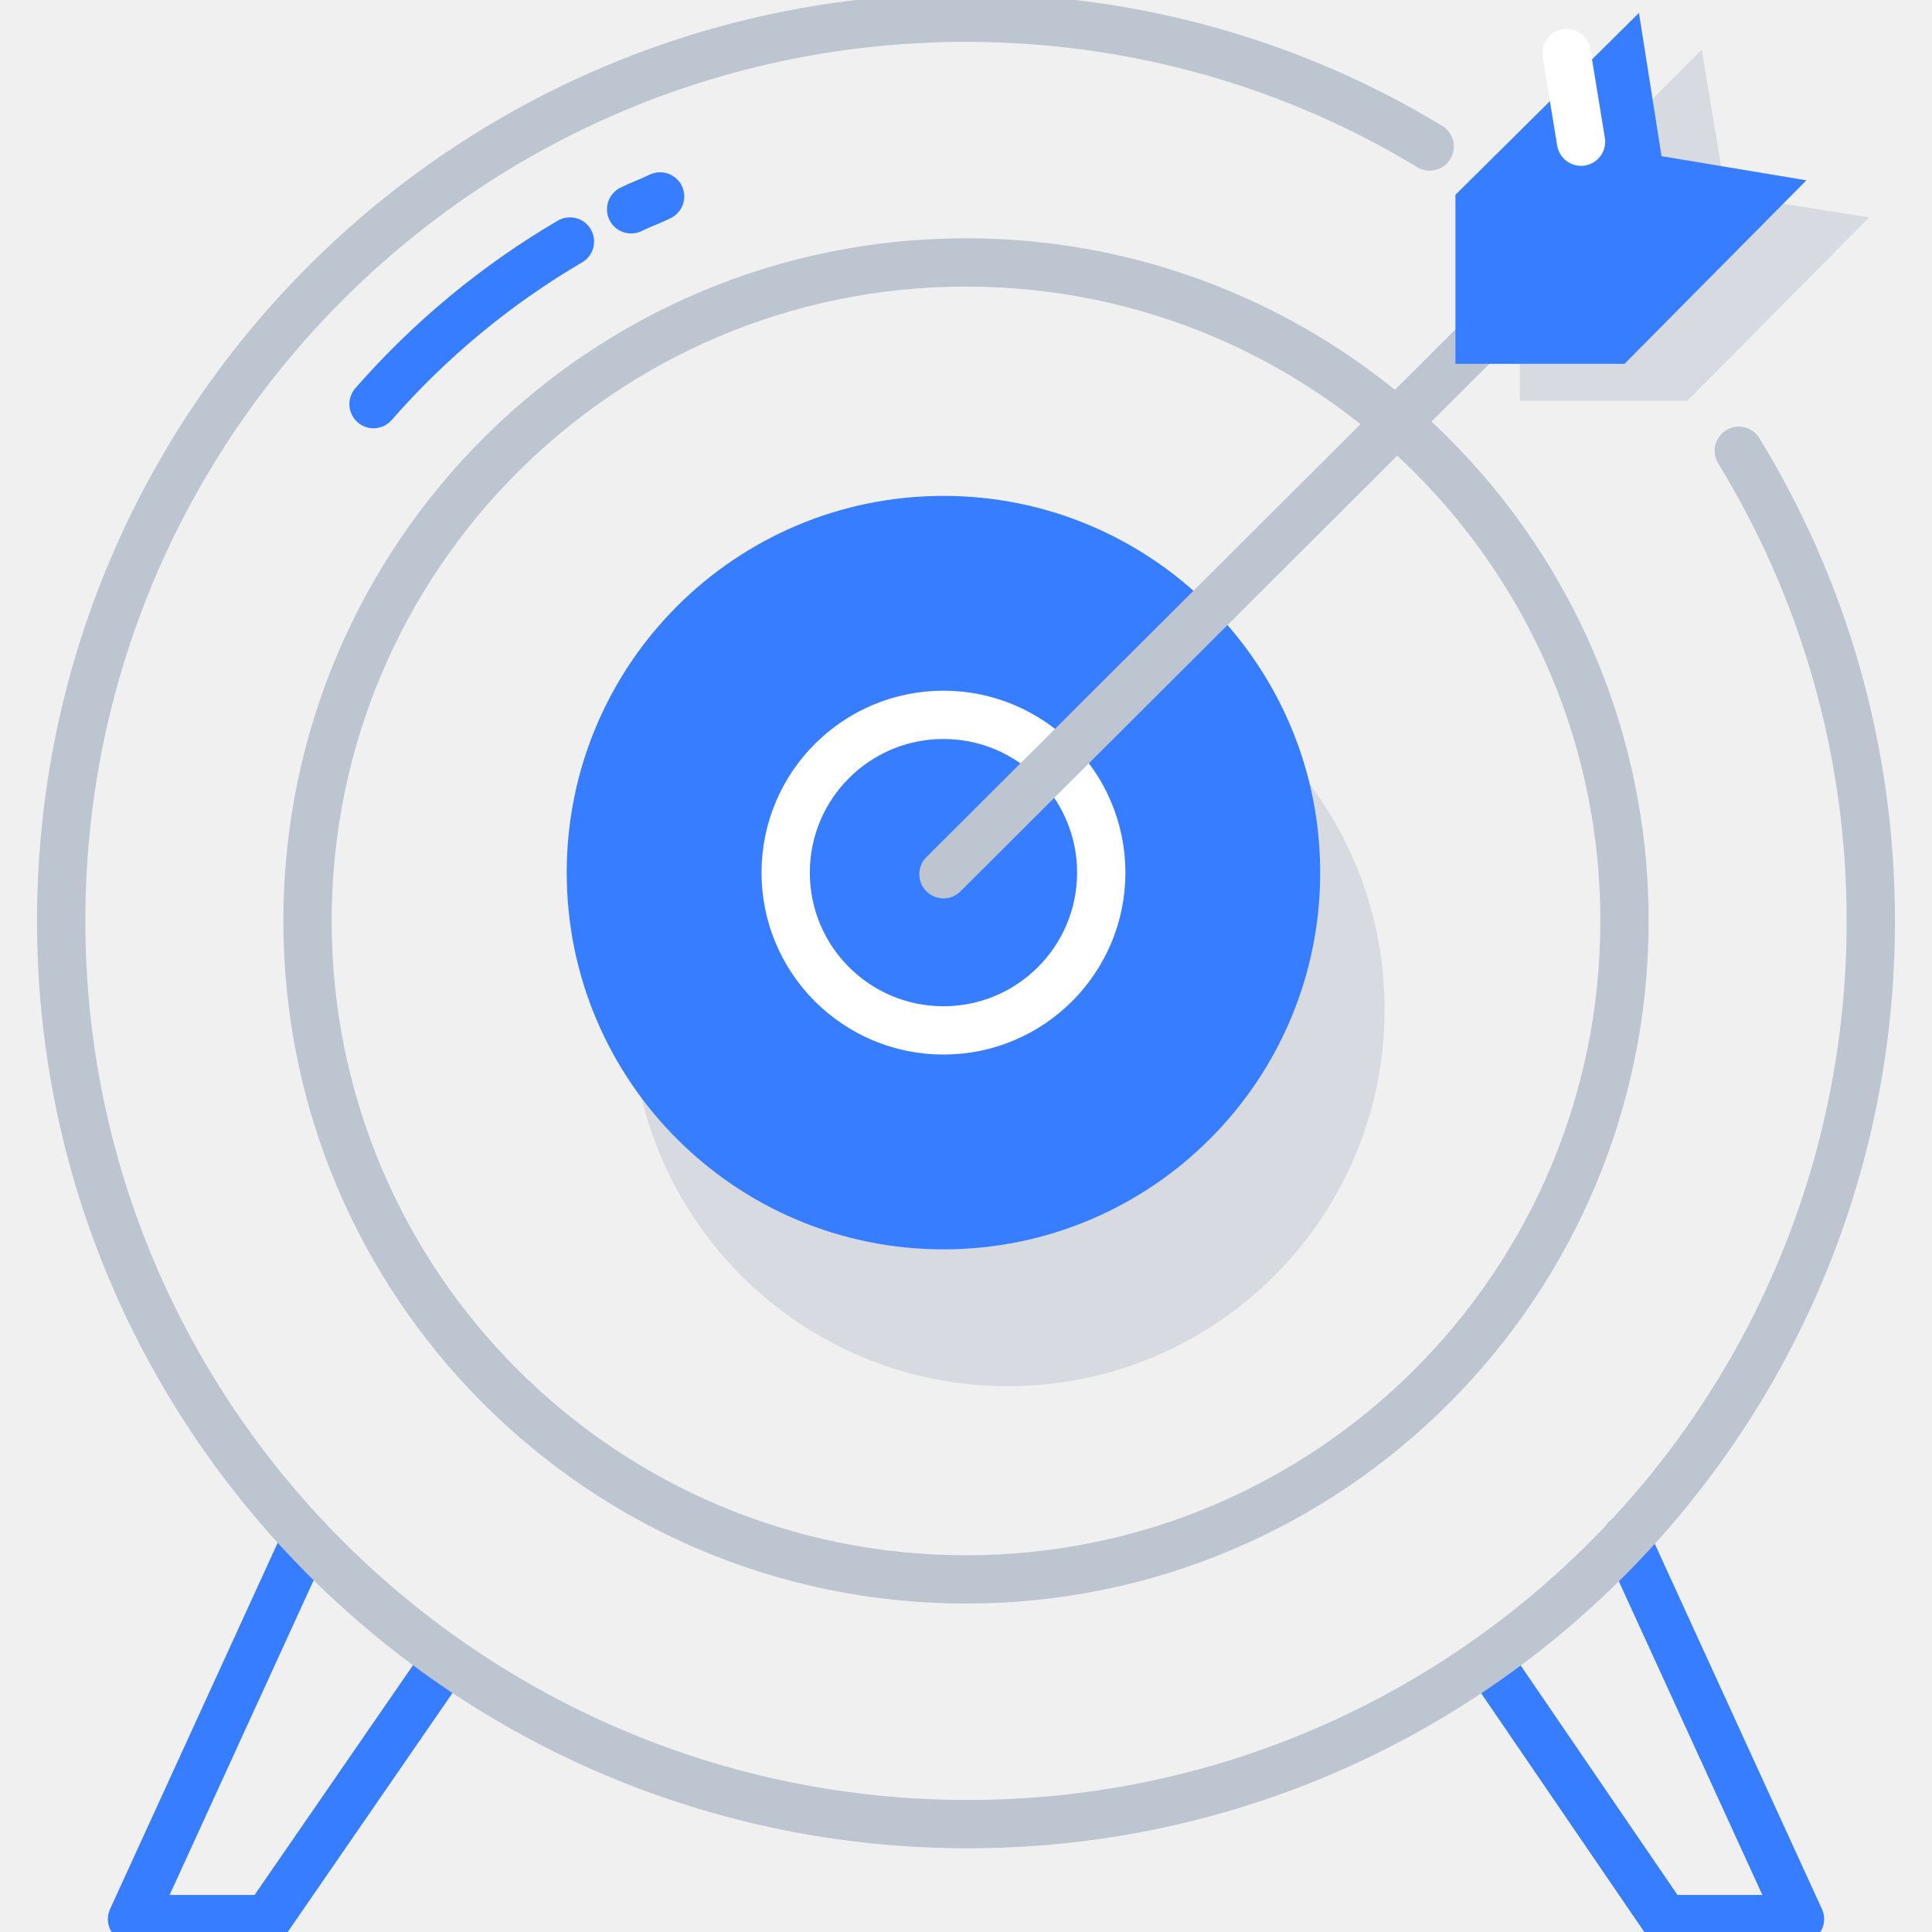
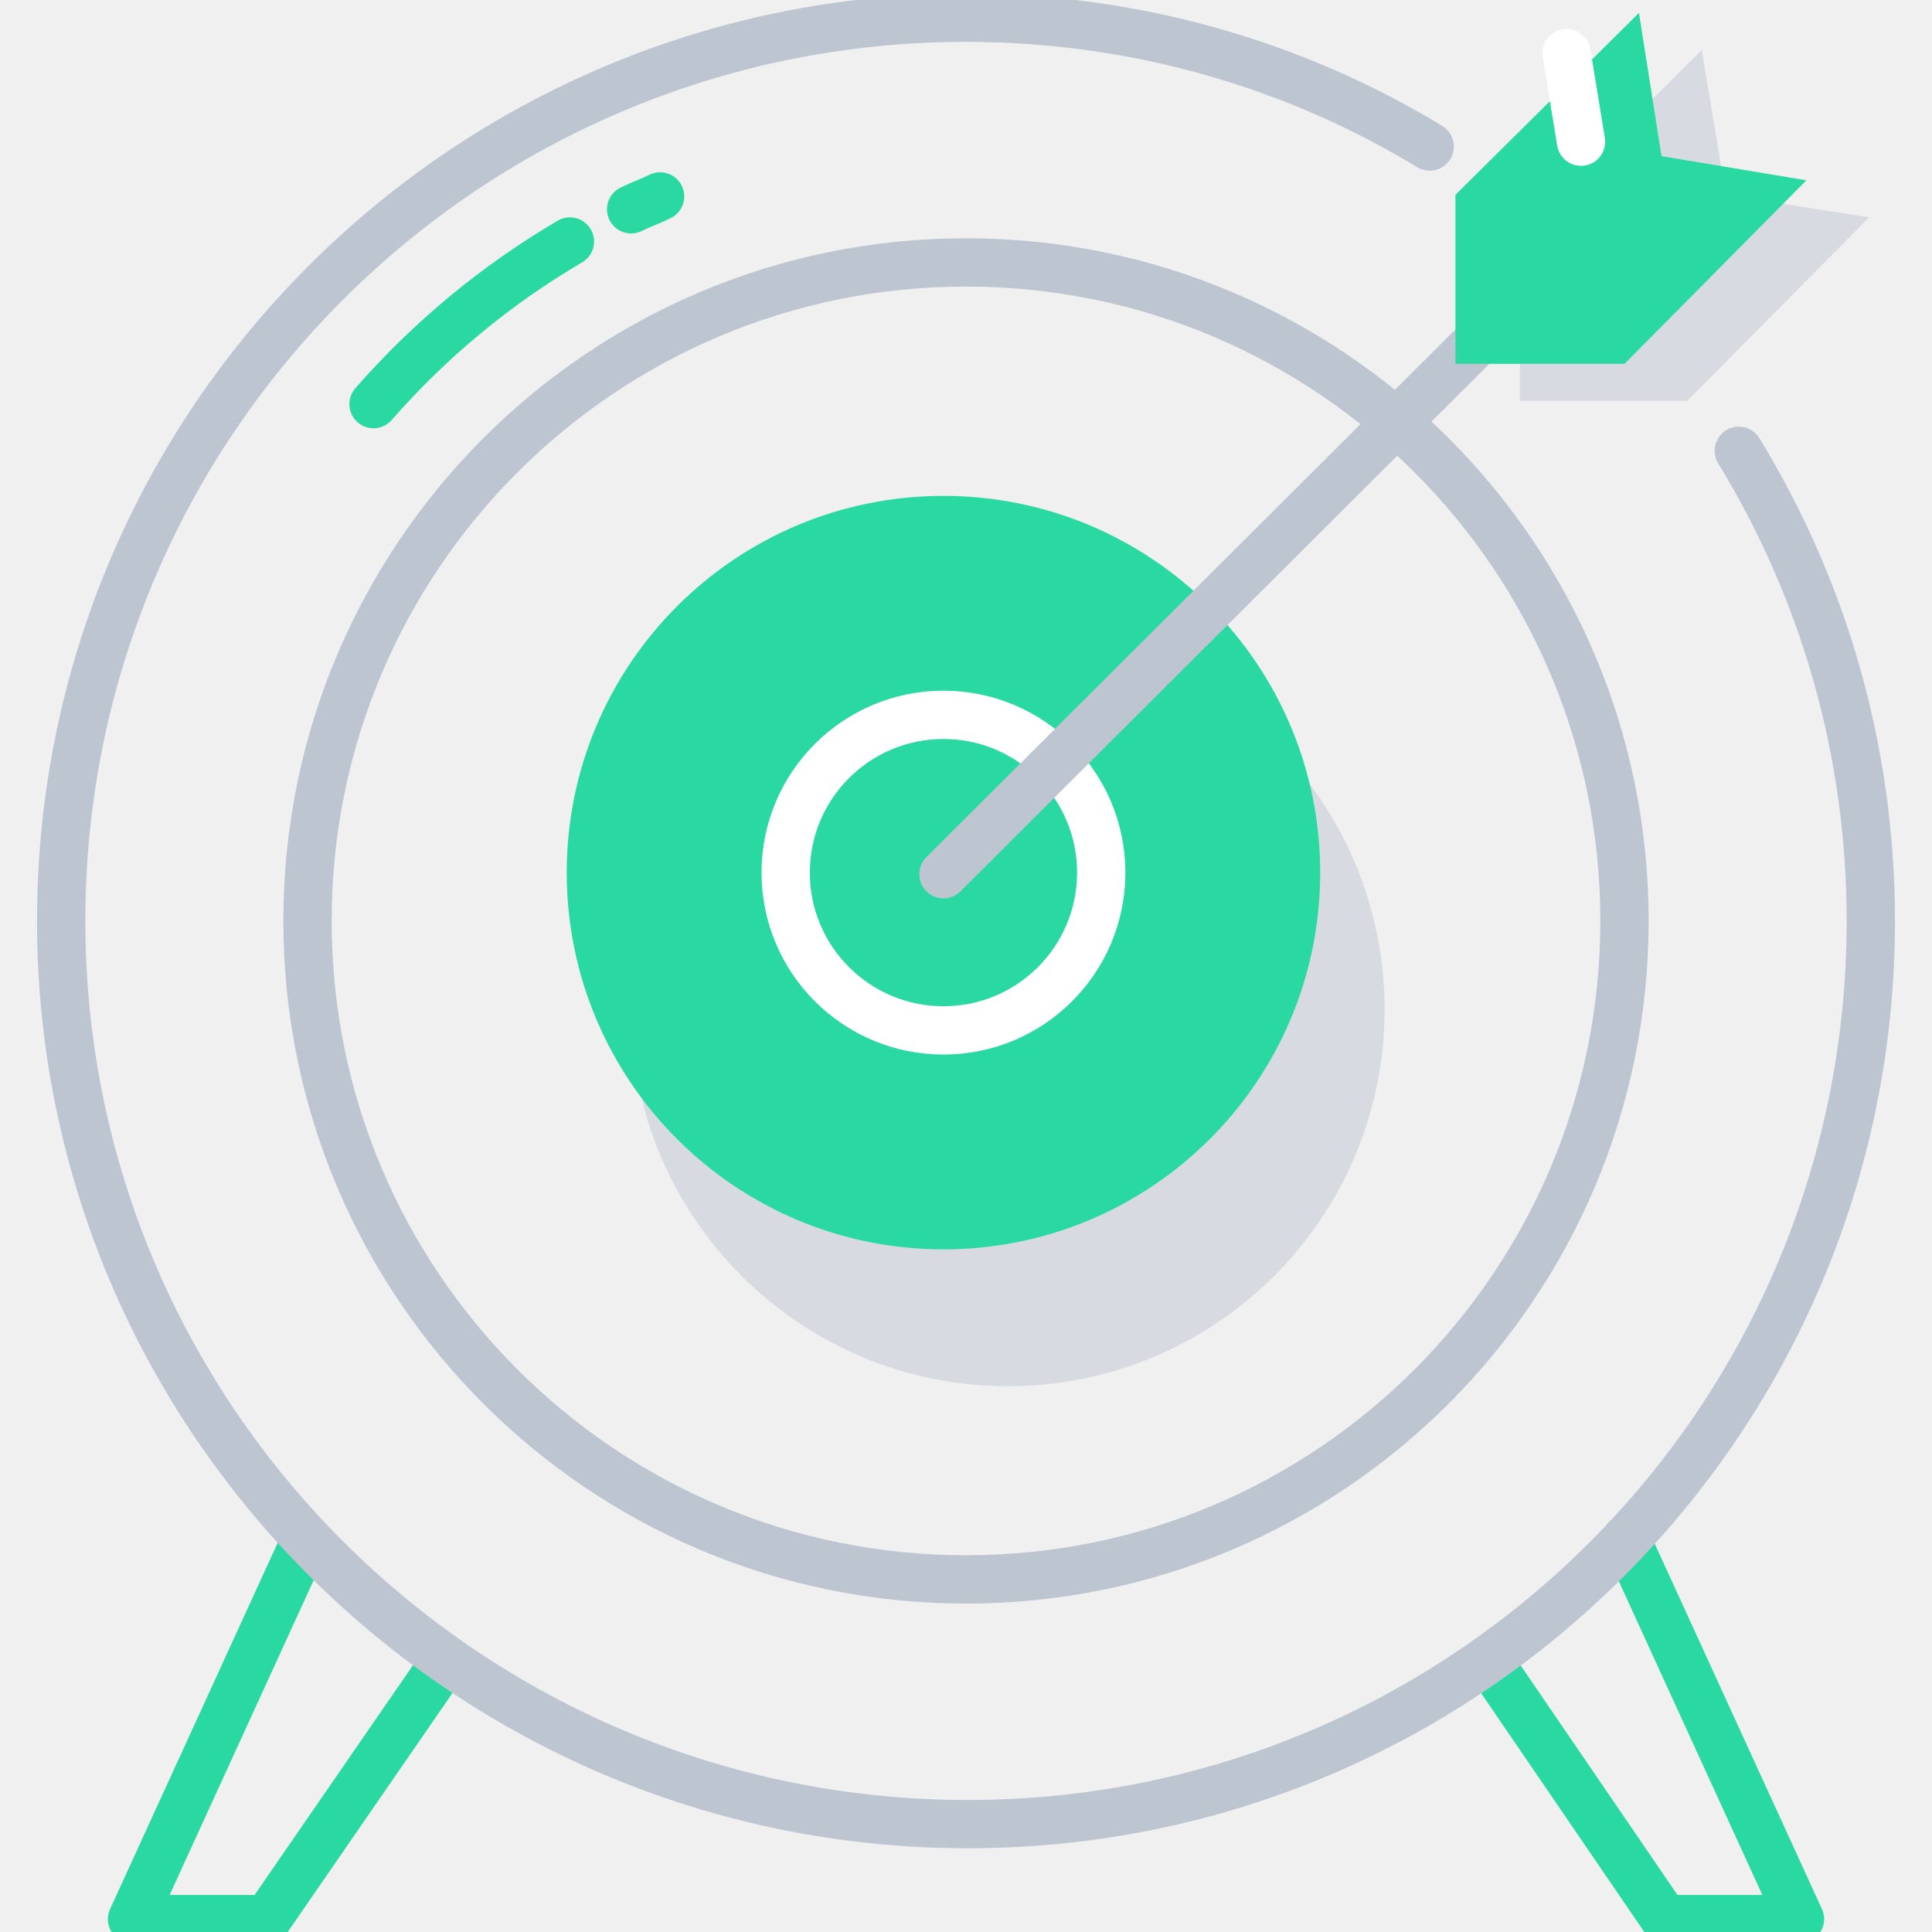
<svg xmlns="http://www.w3.org/2000/svg" x="0px" y="0px" viewBox="0 0 120 120" style="enable-background:new 0 0 120 120;" xml:space="preserve">
  <style type="text/css">
	.icon-26-0{fill:#BDC5D1;}
- 	.icon-26-1{fill:#377DFF;}
+ 	.icon-26-1{fill:#2ad9a2;}
	.icon-26-2{fill:none;stroke:#FFFFFF;}
- 	.icon-26-3{fill:none;stroke:#377DFF;}
+ 	.icon-26-3{fill:none;stroke:#2ad9a2;}
	.icon-26-4{fill:none;stroke:#BDC5D1;}
	.icon-26-5{fill:none;stroke:#FFFFFF;}
</style>
  <circle class="icon-26-0 fill-gray-400" opacity=".5" cx="62.6" cy="62.7" r="23.4" />
  <circle class="icon-26-1 fill-primary" cx="58.6" cy="54.2" r="23.4" />
  <circle class="icon-26-2 fill-none stroke-white" stroke-width="3" stroke-miterlimit="10" cx="58.6" cy="54.2" r="9.8" />
  <polyline class="icon-26-3 fill-none stroke-primary" stroke-width="3" stroke-linecap="round" stroke-linejoin="round" stroke-miterlimit="10" points="27.7,103.1 16.6,119.2 8.2,119.2 19,95.6 " />
  <polyline class="icon-26-3 fill-none stroke-primary" stroke-width="3" stroke-linecap="round" stroke-linejoin="round" stroke-miterlimit="10" points="92.4,103.1 103.4,119.2 111.8,119.2 101,95.6 " />
  <circle class="icon-26-4 fill-none stroke-gray-400" stroke-width="3" stroke-linecap="round" stroke-linejoin="round" stroke-miterlimit="10" cx="60" cy="57.2" r="40.9" />
  <path class="icon-26-4 fill-none stroke-gray-400" stroke-width="3" stroke-linecap="round" stroke-linejoin="round" stroke-miterlimit="10" d="M108,28c5.2,8.5,8.2,18.5,8.2,29.2c0,31-25.1,56.1-56.1,56.1S3.8,88.2,3.8,57.2S29,1.1,60,1.1  c10.5,0,20.4,2.9,28.8,8" />
  <polyline class="icon-26-4 fill-none stroke-gray-400" stroke-width="3" stroke-linecap="round" stroke-linejoin="round" stroke-miterlimit="10" points="58.6,54.3 97.6,15.4 99.1,13.9 " />
  <polyline class="icon-26-0 fill-gray-400" opacity=".5" points="94.4,24.9 104.8,24.9 116.1,13.5 107.2,12.1 105.7,3.1 94.4,14.4 94.4,24.9 " />
  <polyline class="icon-26-1 fill-primary" points="90.4,22.6 100.9,22.6 112.2,11.2 103.2,9.7 101.8,0.8 90.4,12.1 90.4,22.6 " />
  <line class="icon-26-5 fill-none stroke-white" stroke-width="3" stroke-linecap="round" stroke-linejoin="round" stroke-miterlimit="10" x1="98.2" y1="8.8" x2="97.3" y2="3.3" />
  <path class="icon-26-3 fill-none stroke-primary" stroke-width="3" stroke-linecap="round" stroke-linejoin="round" stroke-miterlimit="10" d="M39.2,13c0.6-0.3,1.2-0.5,1.8-0.8" />
  <path class="icon-26-3 fill-none stroke-primary" stroke-width="3" stroke-linecap="round" stroke-linejoin="round" stroke-miterlimit="10" d="M23.2,25.1c3.5-4,7.6-7.4,12.2-10.1" />
</svg>
